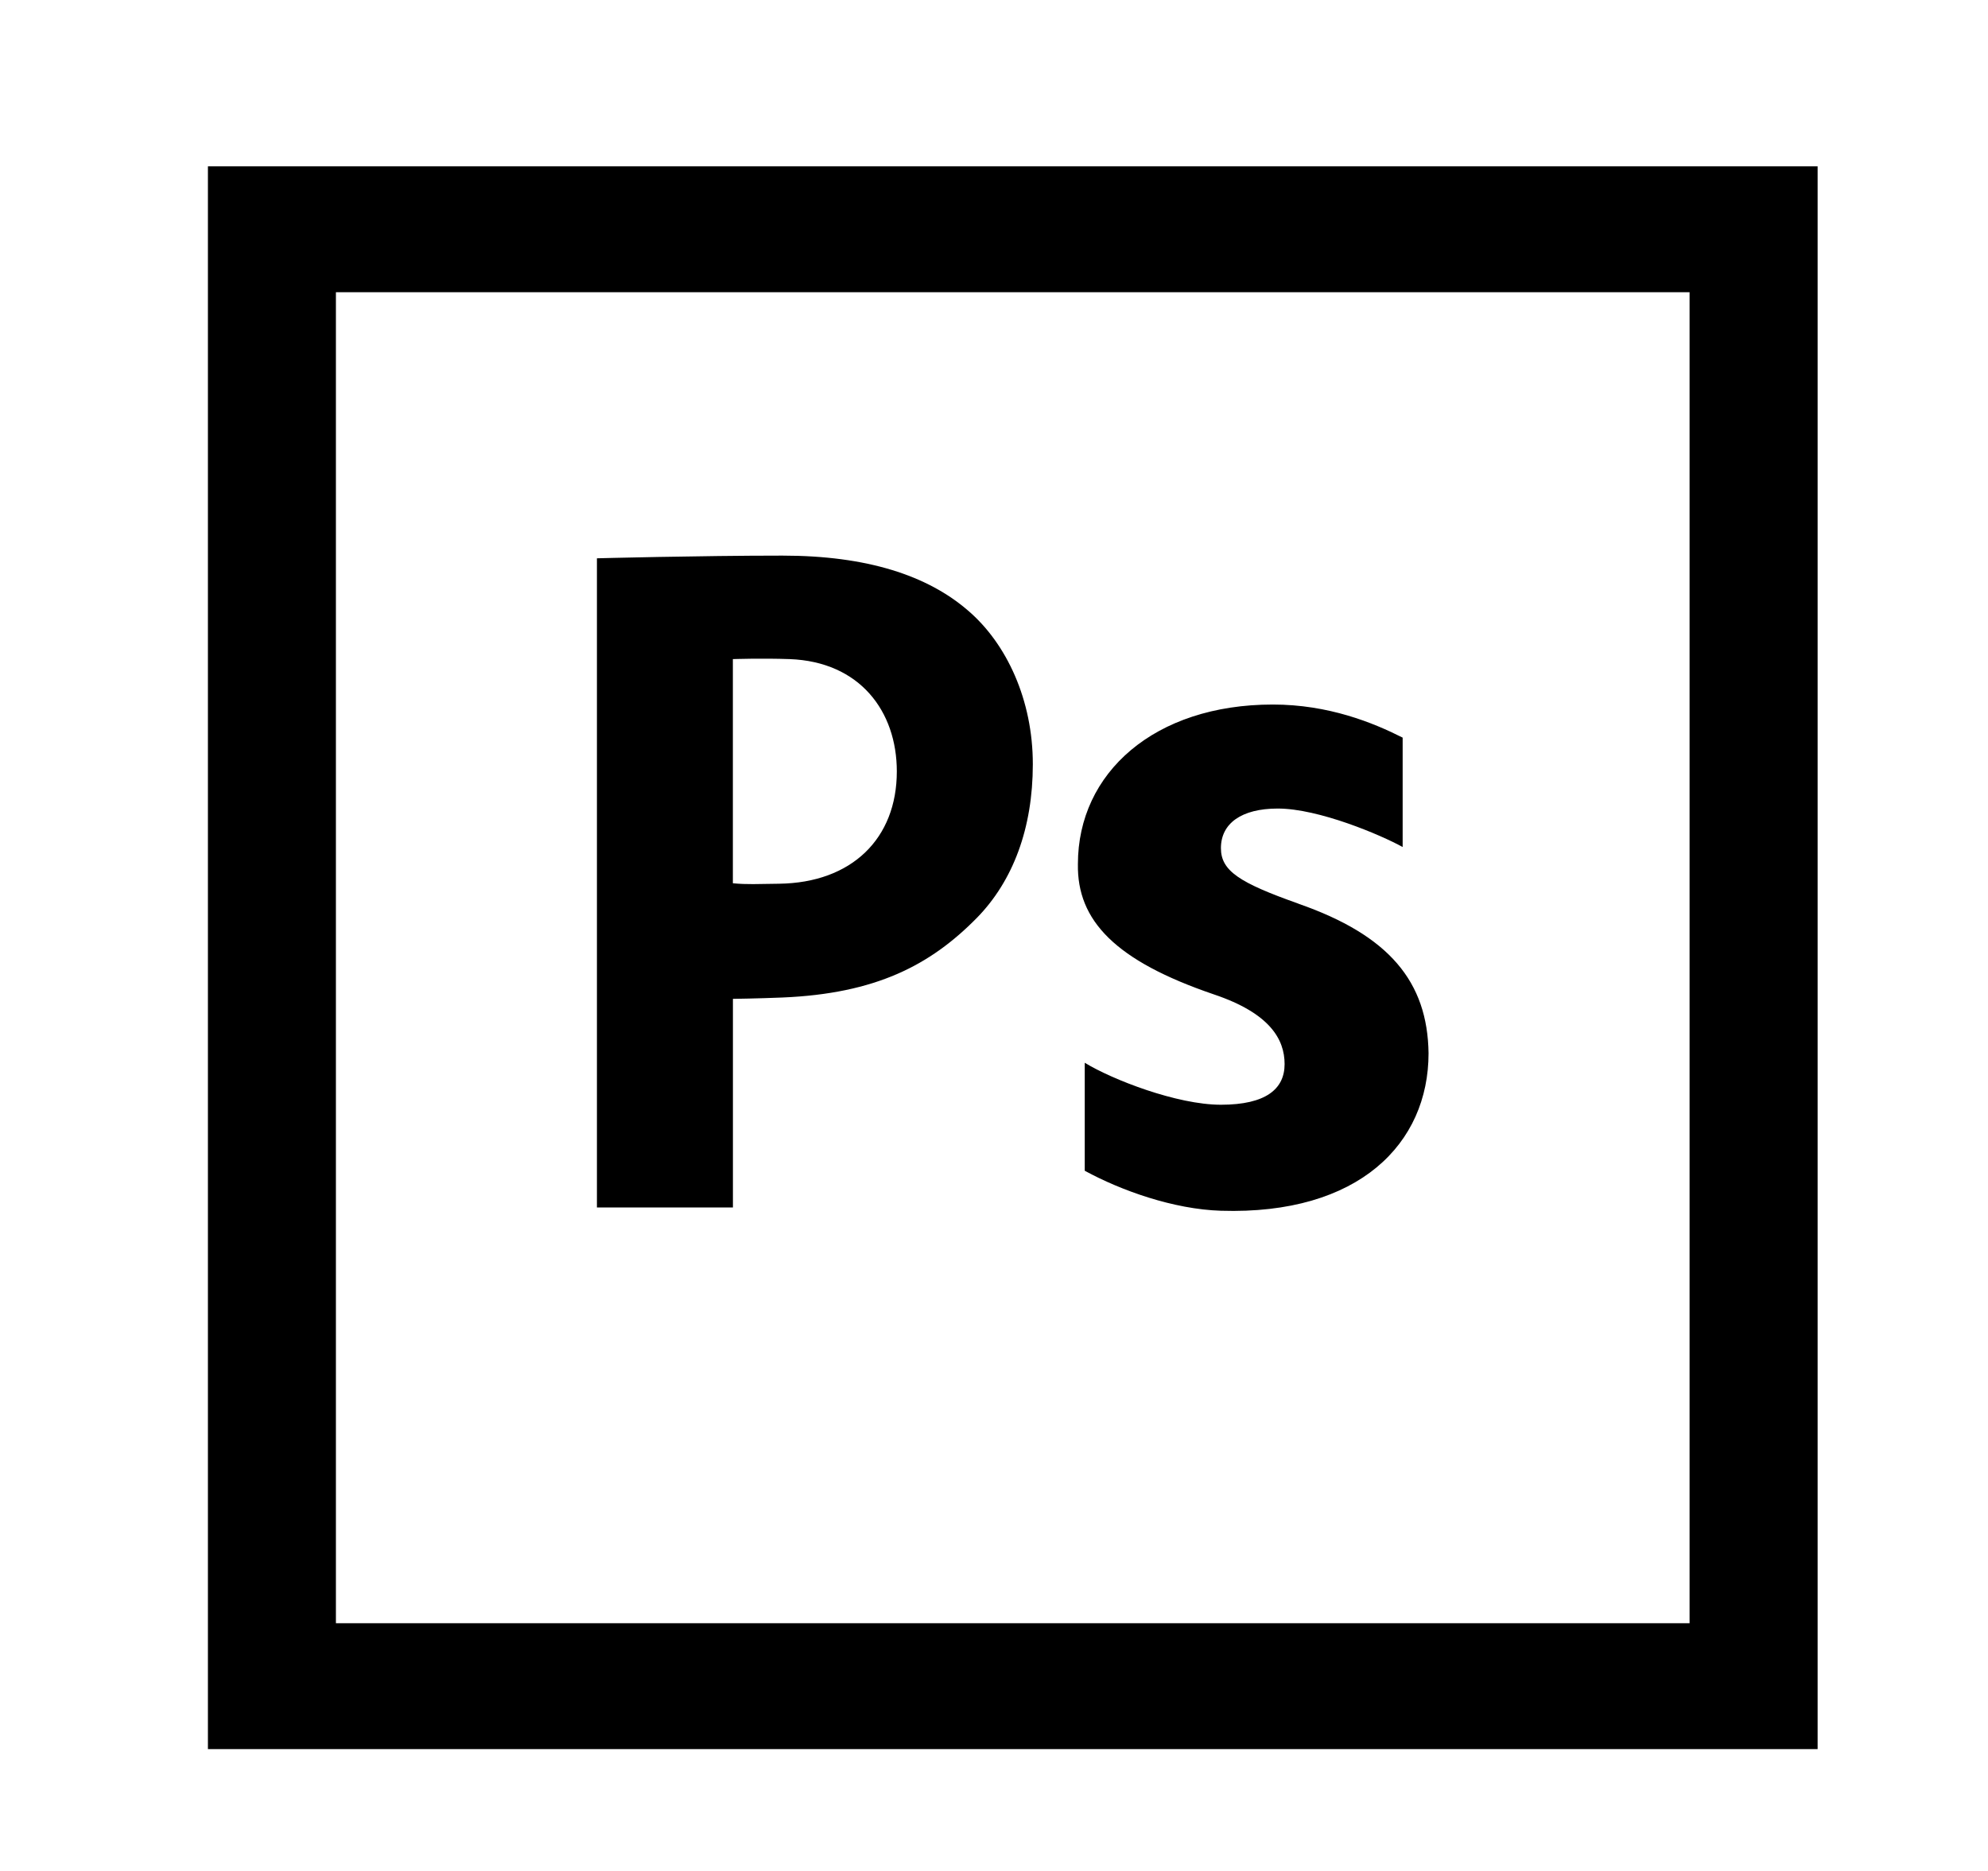
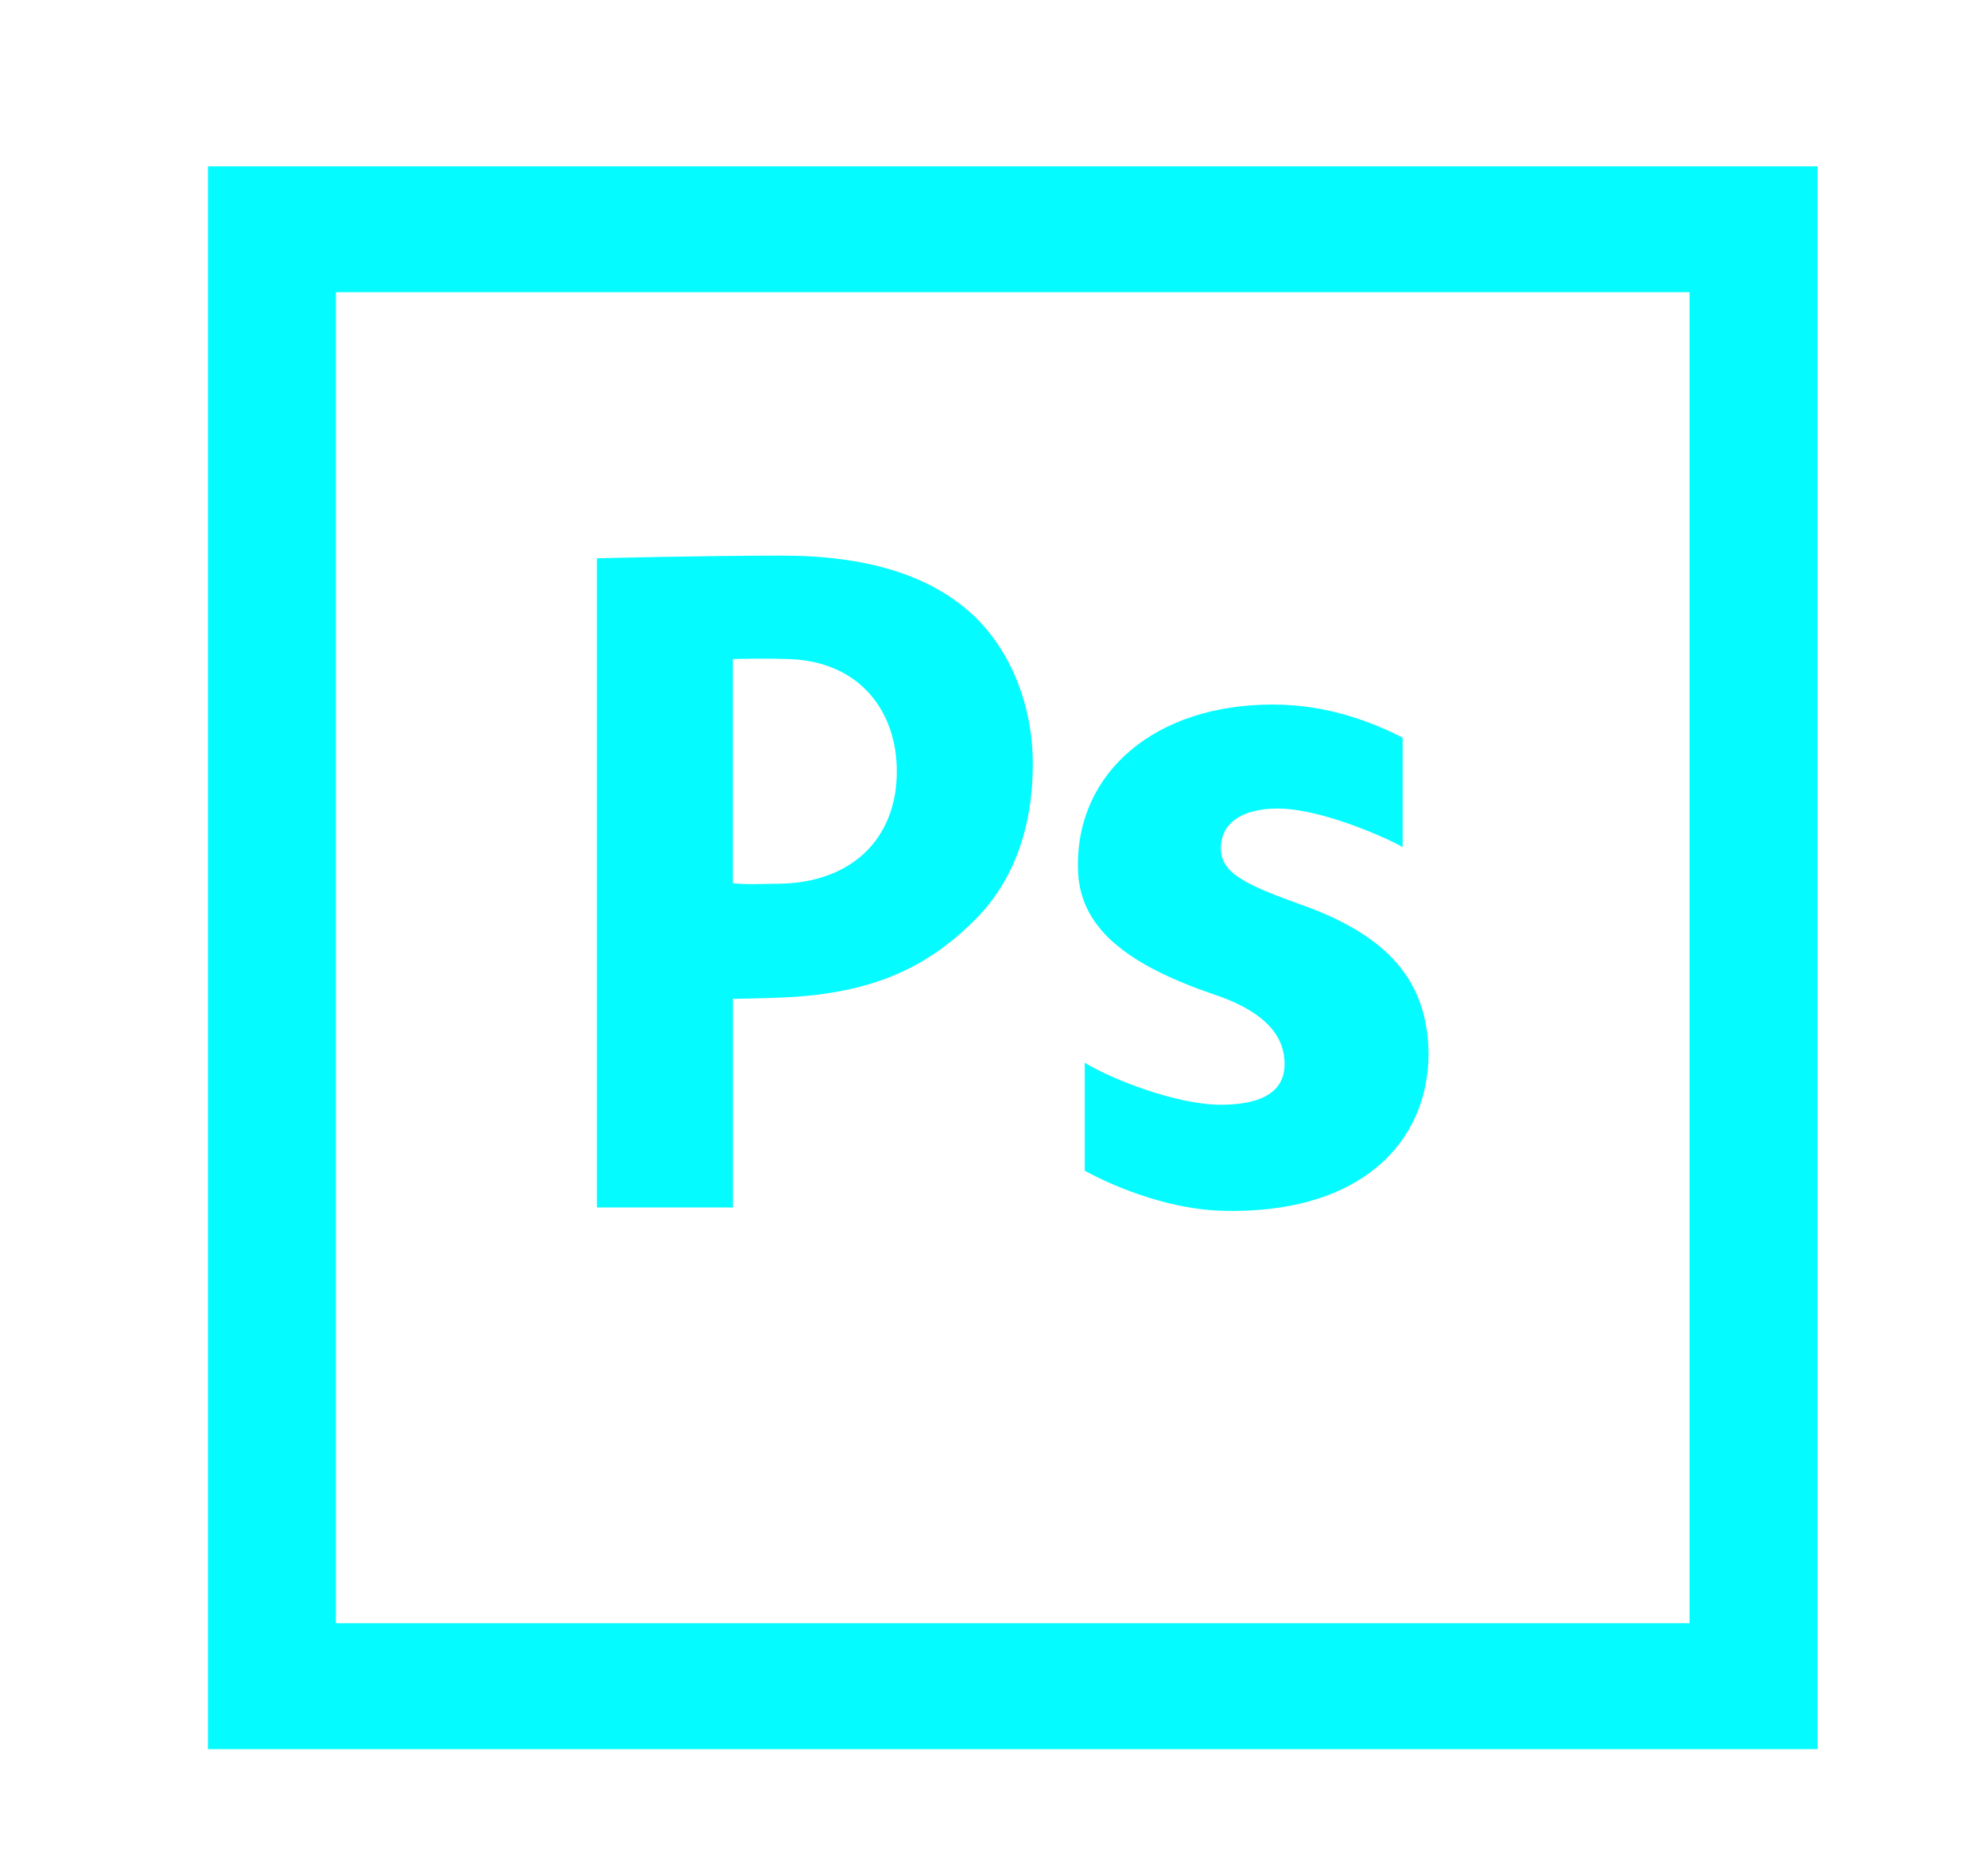
- <svg xmlns="http://www.w3.org/2000/svg" viewBox="0 0 34 32">
-   <path d="M3.556 2.845v27.071h27.53V2.845H3.556zm25.34 24.918H5.745V4.998h23.151v22.765z" />
-   <path d="M16.555 10.442c-.693-.599-1.726-.939-3.173-.939-1.433 0-3.173.046-3.173.046v11.103h2.326v-3.568s.407-.005.847-.023c1.593-.067 2.526-.549 3.327-1.364.616-.631.955-1.53.955-2.627s-.447-2.062-1.109-2.628zm-3.235 4.673c-.375.004-.533.016-.786-.008v-3.834s.493-.017.971 0c1.198.044 1.833.89 1.833 1.921 0 1.148-.77 1.906-2.018 1.921zM22.205 15.455c-1.005-.356-1.324-.559-1.324-.949 0-.423.352-.677.972-.677.703 0 1.767.454 2.136.658v-1.871c-.502-.254-1.265-.566-2.22-.566-2.027 0-3.334 1.169-3.334 2.728-.017.965.636 1.655 2.329 2.231.955.322 1.206.767 1.206 1.191s-.318.695-1.089.695c-.754 0-1.86-.431-2.329-.718v1.847c.62.338 1.518.659 2.329.684 2.363.074 3.551-1.152 3.551-2.694-.017-1.22-.67-2.016-2.228-2.558z" />
+ <svg xmlns="http://www.w3.org/2000/svg" width="34" height="32">
+   <g>
+     <rect fill="none" id="canvas_background" height="402" width="582" y="-1" x="-1" />
+   </g>
+   <g>
+     <path fill="#04fbff" id="svg_1" d="m3.556,2.845l0,27.071l27.53,0l0,-27.071l-27.53,0zm25.34,24.918l-23.151,0l0,-22.765l23.151,0l0,22.765z" />
+     <path fill="#04fbff" id="svg_2" d="m16.555,10.442c-0.693,-0.599 -1.726,-0.939 -3.173,-0.939c-1.433,0 -3.173,0.046 -3.173,0.046l0,11.103l2.326,0l0,-3.568s0.407,-0.005 0.847,-0.023c1.593,-0.067 2.526,-0.549 3.327,-1.364c0.616,-0.631 0.955,-1.53 0.955,-2.627s-0.447,-2.062 -1.109,-2.628zm-3.235,4.673c-0.375,0.004 -0.533,0.016 -0.786,-0.008l0,-3.834s0.493,-0.017 0.971,0c1.198,0.044 1.833,0.89 1.833,1.921c0,1.148 -0.77,1.906 -2.018,1.921zm8.885,0.34c-1.005,-0.356 -1.324,-0.559 -1.324,-0.949c0,-0.423 0.352,-0.677 0.972,-0.677c0.703,0 1.767,0.454 2.136,0.658l0,-1.871c-0.502,-0.254 -1.265,-0.566 -2.22,-0.566c-2.027,0 -3.334,1.169 -3.334,2.728c-0.017,0.965 0.636,1.655 2.329,2.231c0.955,0.322 1.206,0.767 1.206,1.191s-0.318,0.695 -1.089,0.695c-0.754,0 -1.86,-0.431 -2.329,-0.718l0,1.847c0.62,0.338 1.518,0.659 2.329,0.684c2.363,0.074 3.551,-1.152 3.551,-2.694c-0.017,-1.22 -0.67,-2.016 -2.228,-2.558l0.001,-0.001z" />
+   </g>
</svg>
